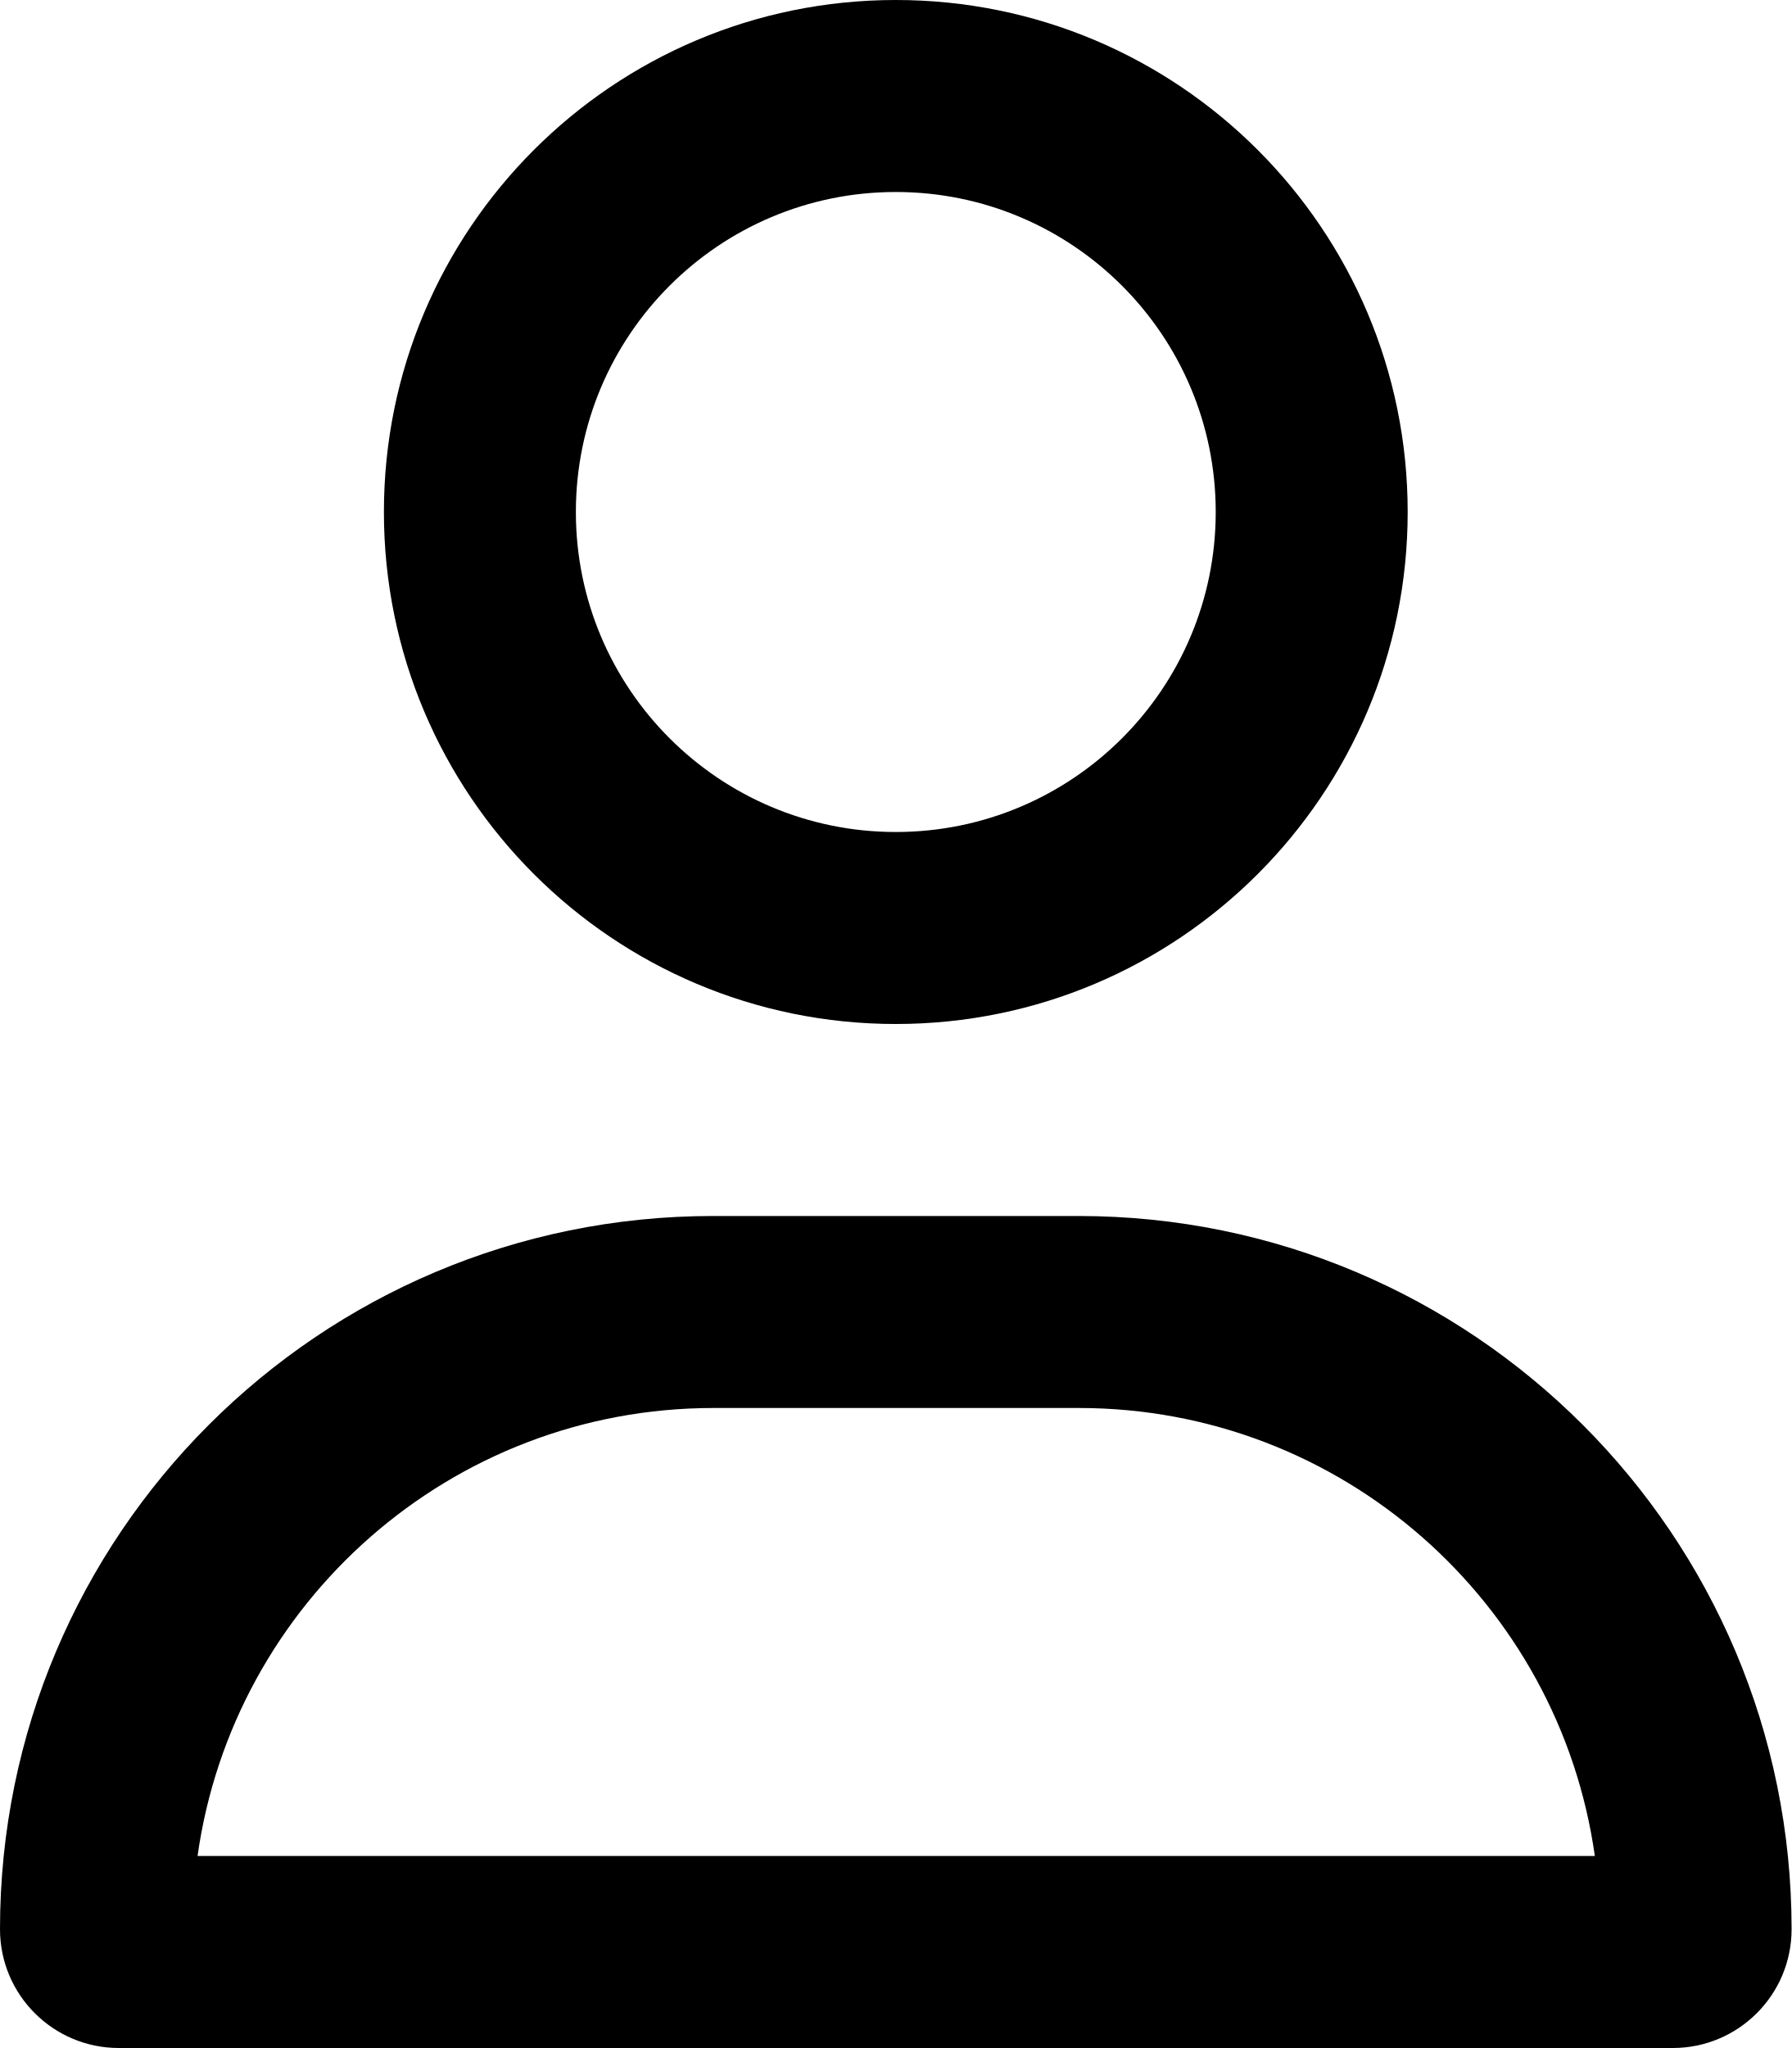
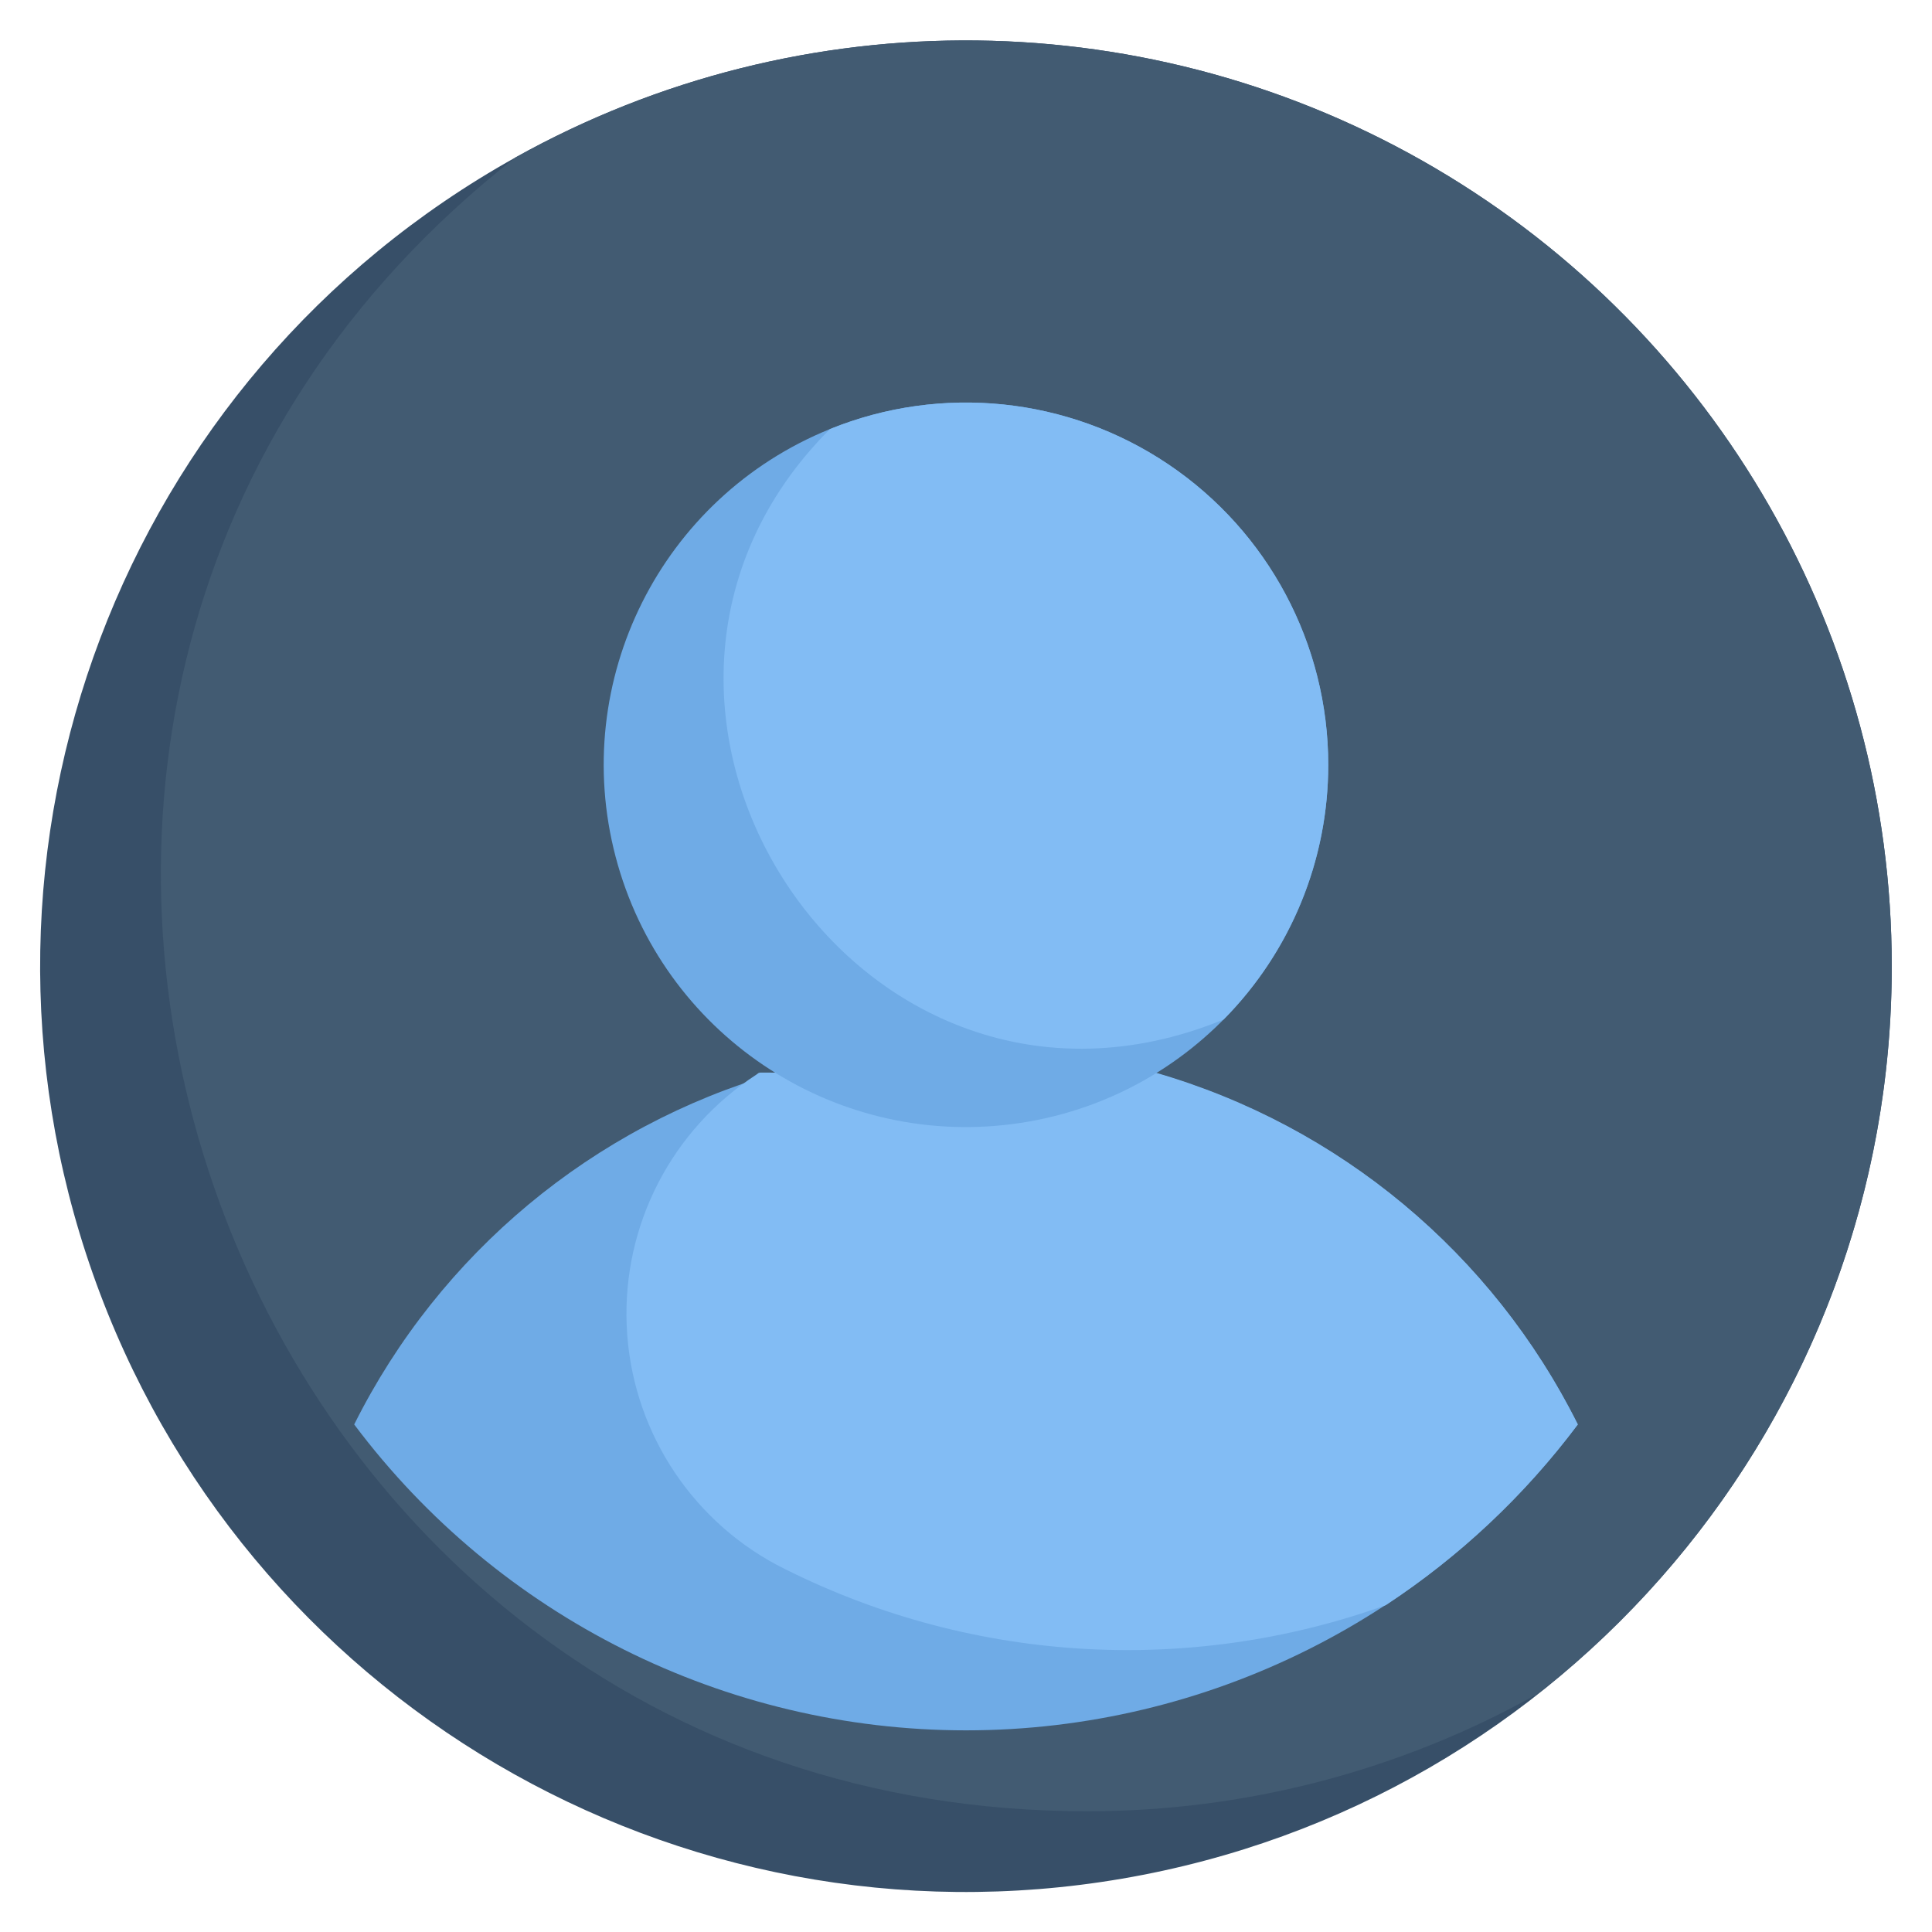
- <svg xmlns="http://www.w3.org/2000/svg" viewBox="0 0 448 512">
-   <path d="M304 128a80 80 0 1 0 -160 0 80 80 0 1 0 160 0zM96 128a128 128 0 1 1 256 0A128 128 0 1 1 96 128zM49.3 464l349.5 0c-8.9-63.3-63.3-112-129-112l-91.4 0c-65.7 0-120.1 48.7-129 112zM0 482.3C0 383.8 79.8 304 178.3 304l91.4 0C368.2 304 448 383.8 448 482.3c0 16.4-13.3 29.7-29.7 29.7L29.7 512C13.3 512 0 498.7 0 482.3z" />
+ <svg xmlns="http://www.w3.org/2000/svg" viewBox="0 0 48 48">
+   <defs>
+     <style>.cls-3{fill:#6fabe6}.cls-4{fill:#82bcf4}</style>
+   </defs>
+   <g id="User_profile" data-name="User profile">
+     <path d="M47 24A23 23 0 1 1 12.81 3.91 23 23 0 0 1 47 24z" style="fill:#374f68" />
+     <path d="M47 24a22.91 22.91 0 0 1-8.81 18.09A22.88 22.88 0 0 1 27 45C5.28 45-4.37 17.34 12.81 3.91A23 23 0 0 1 47 24z" style="fill:#425b72" />
+     <path class="cls-3" d="M39.2 35.39a19 19 0 0 1-30.4 0 17 17 0 0 1 10.49-8.73 8.93 8.93 0 0 0 9.42 0 17 17 0 0 1 10.49 8.73z" />
+     <path class="cls-4" d="M39.2 35.39a19 19 0 0 1-4.77 4.49 19 19 0 0 1-15.13-1 7.08 7.08 0 0 1-.51-12.18c.1-.07 0-.05.5-.05a9 9 0 0 0 9.42 0 17 17 0 0 1 10.49 8.74z" />
+     <path class="cls-3" d="M33 19a9 9 0 1 1-12.38-8.34A9 9 0 0 1 33 19z" />
+     <path class="cls-4" d="M33 19a9 9 0 0 1-2.6 6.33c-9.13 3.74-16.59-7.86-9.78-14.67A9 9 0 0 1 33 19z" />
+   </g>
</svg>
